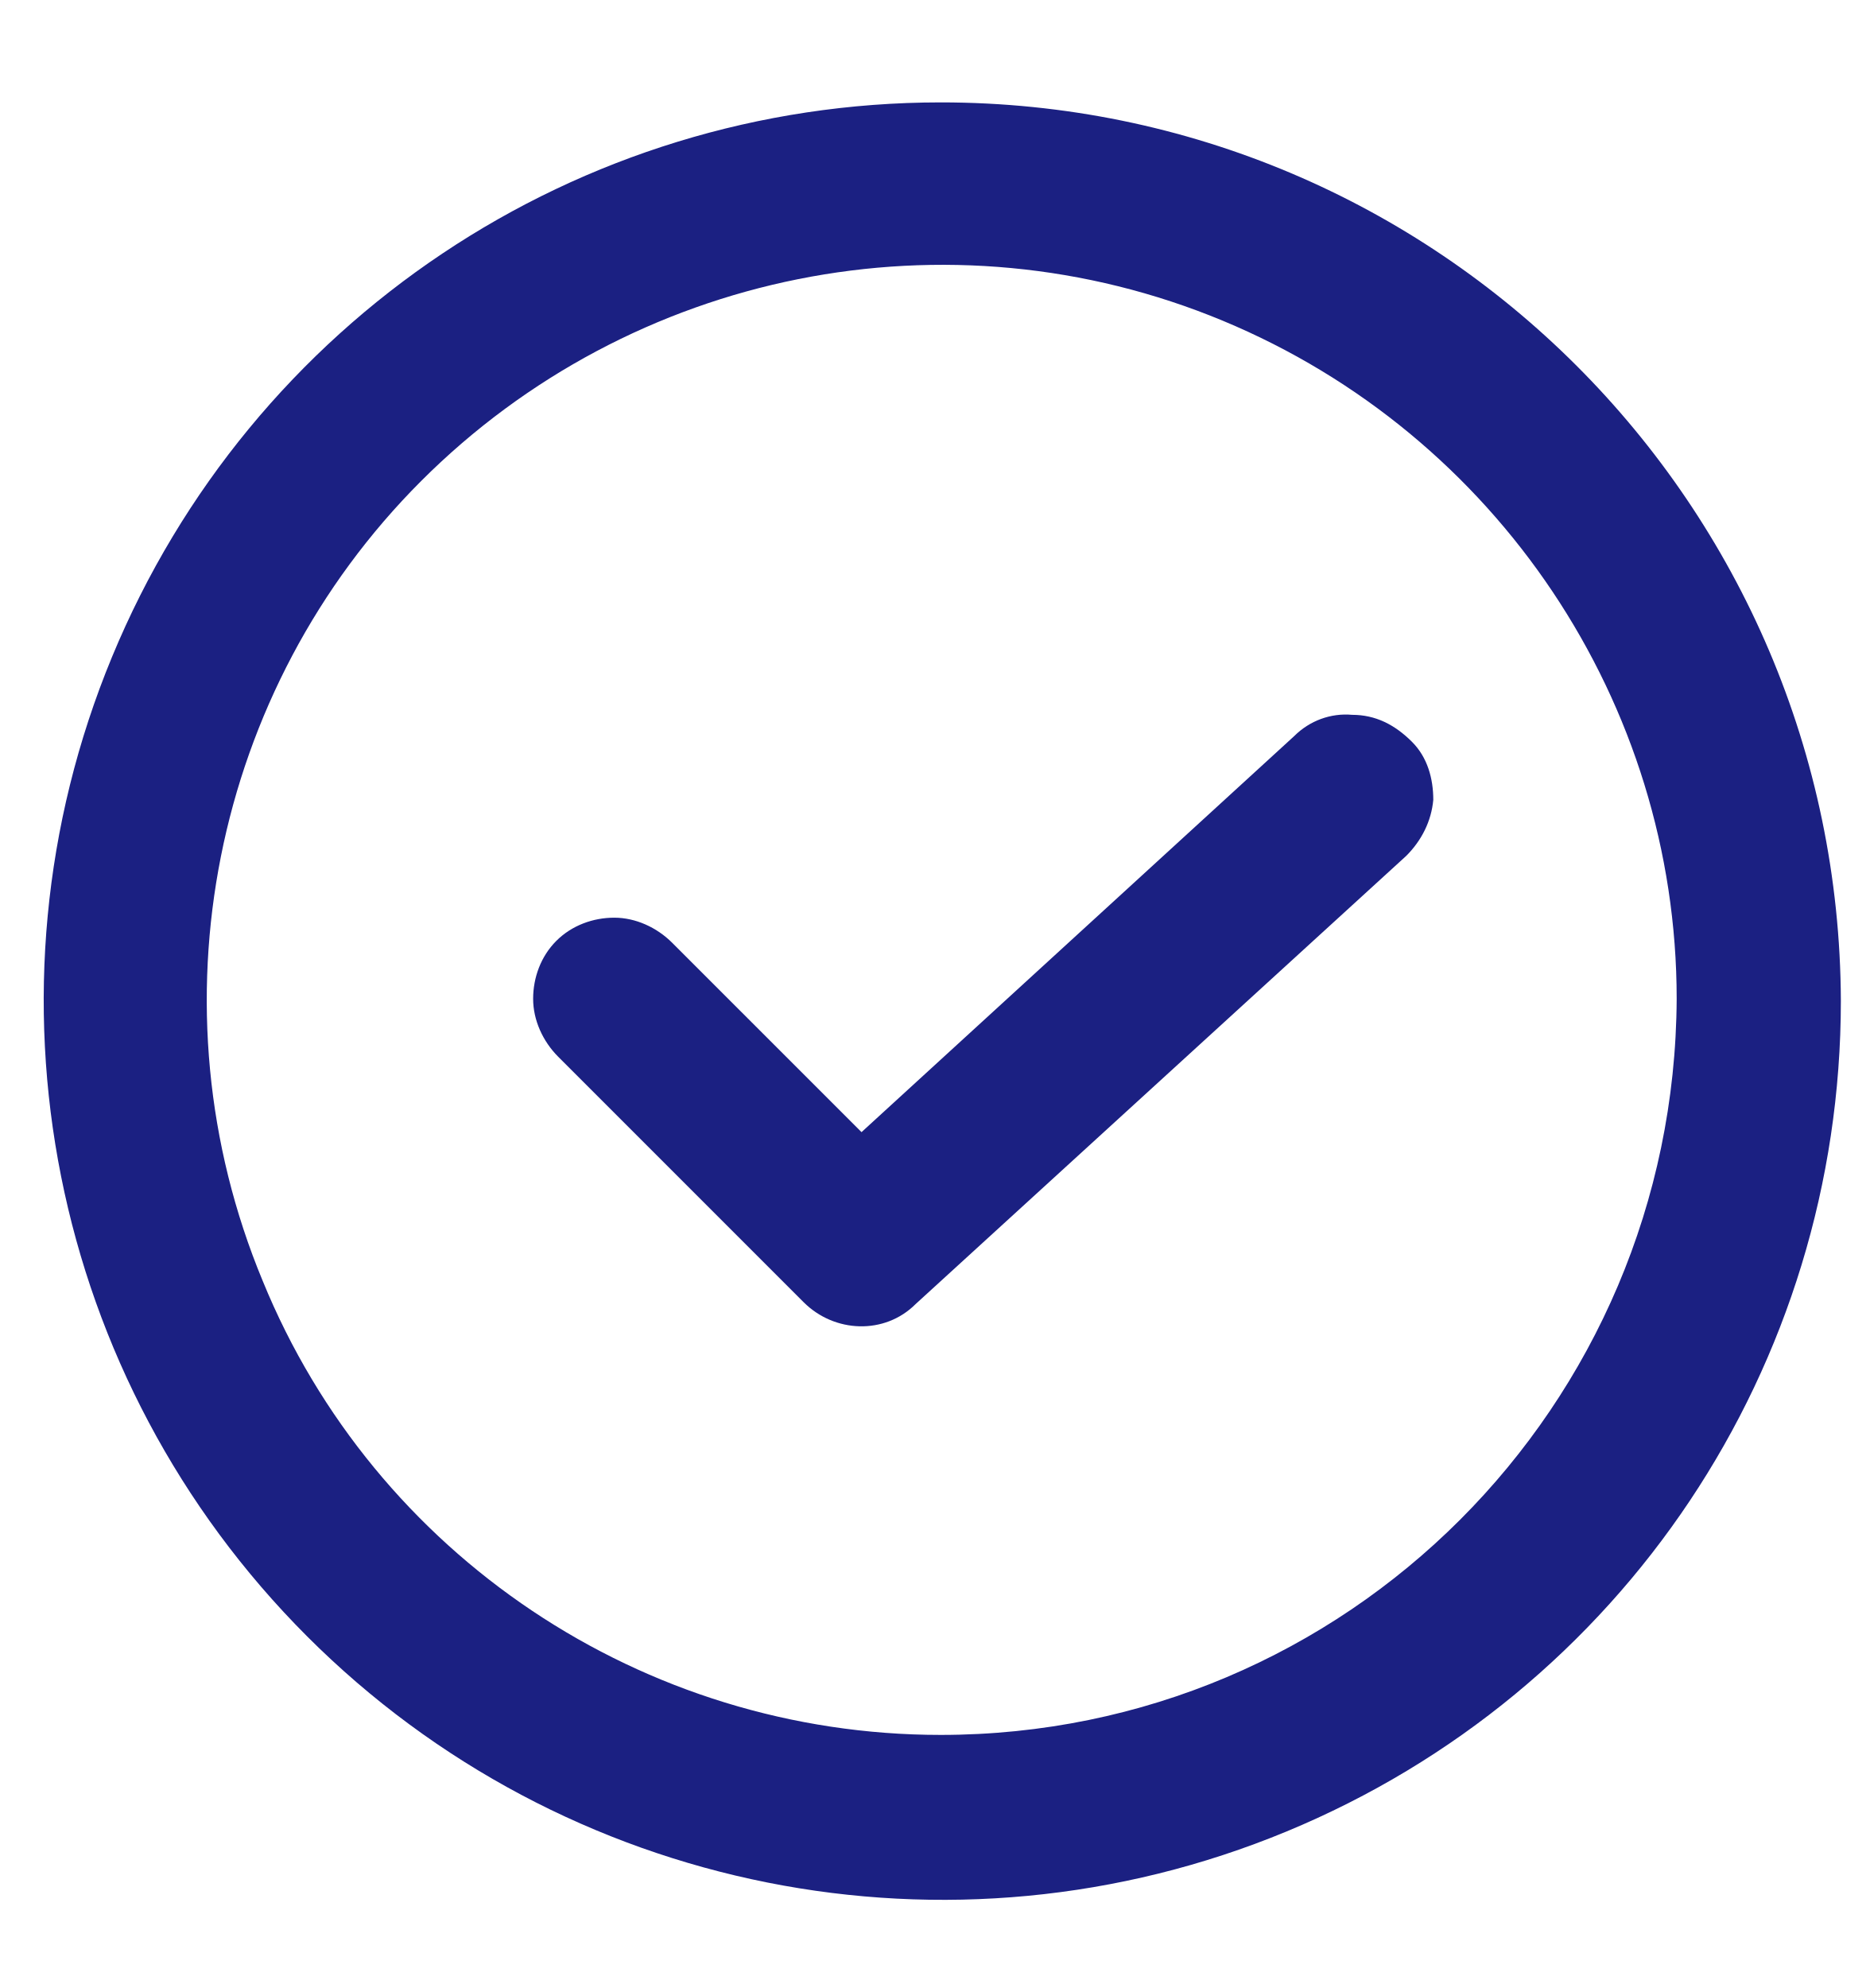
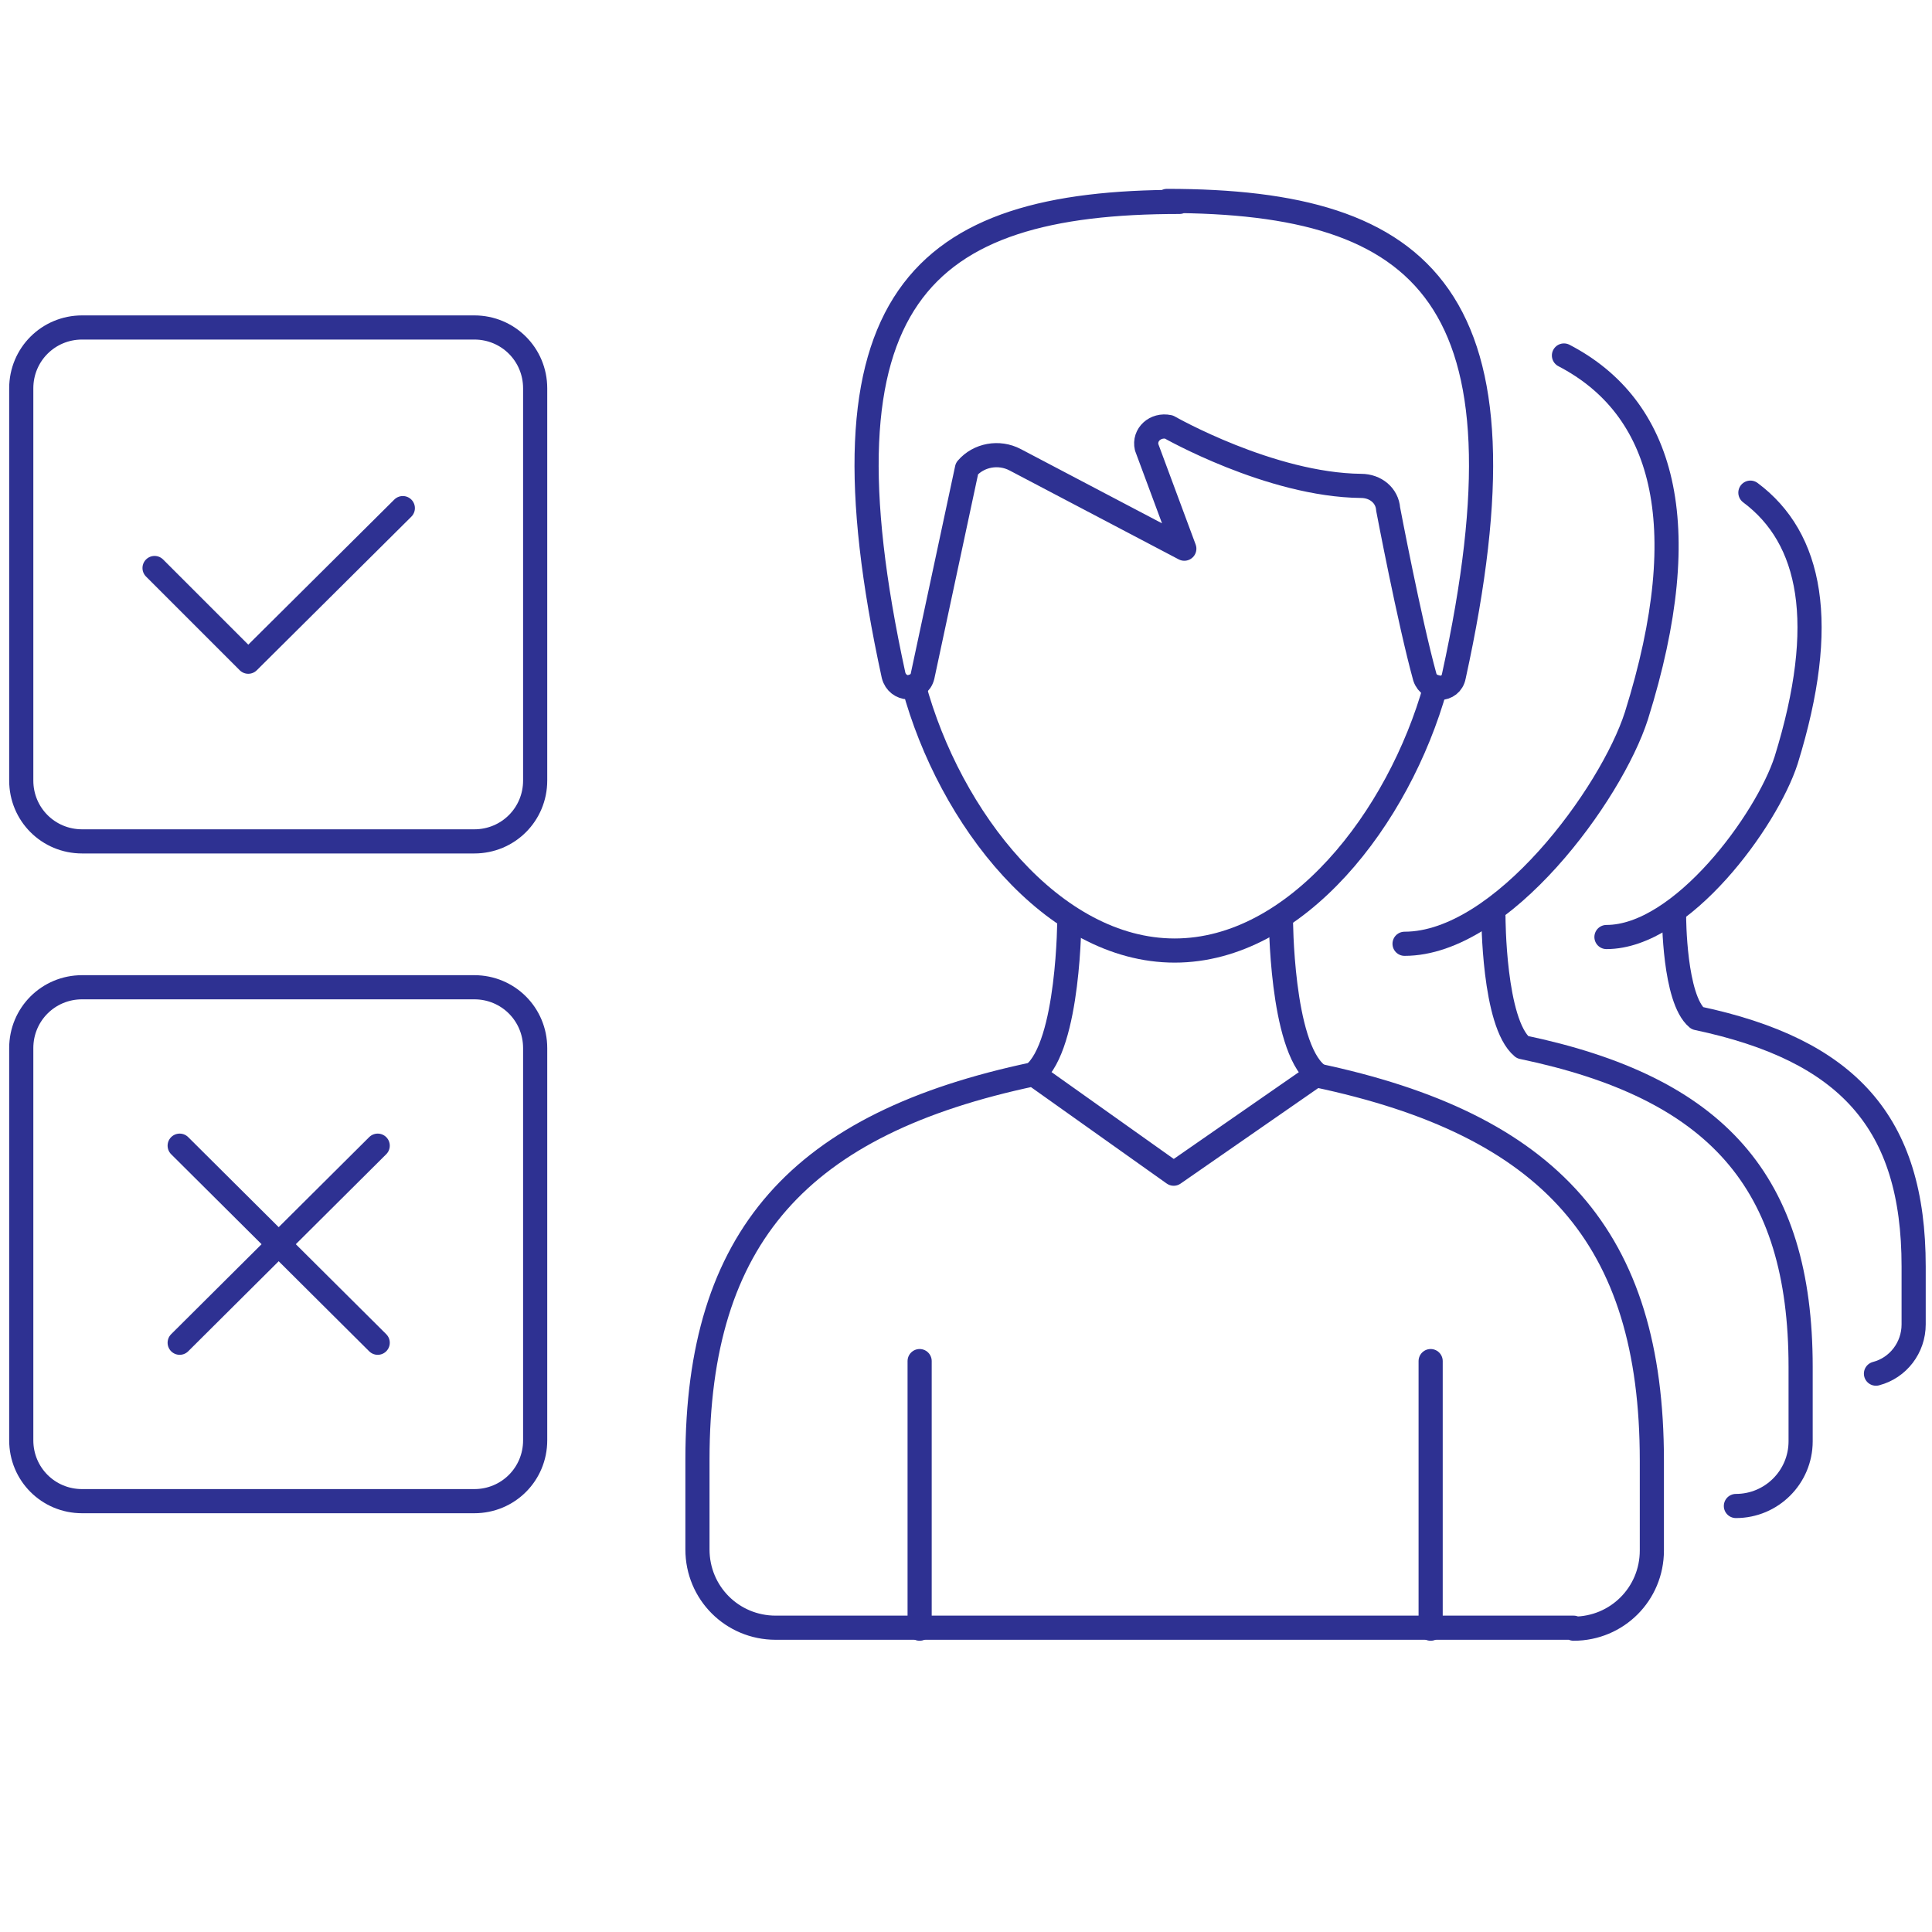
- <svg xmlns="http://www.w3.org/2000/svg" version="1.1" id="Layer_1" x="0px" y="0px" viewBox="0 0 96.8 102.9" style="enable-background:new 0 0 96.8 102.9;" xml:space="preserve">
+ <svg xmlns="http://www.w3.org/2000/svg" version="1.1" id="Layer_1" x="0px" y="0px" viewBox="0 0 200 200" style="enable-background:new 0 0 200 200;" xml:space="preserve">
  <style type="text/css">
- 	.st0{fill:#1B2082;}
+ 	.st0{fill:none;stroke:#2E3192;stroke-width:2.5;stroke-linecap:round;stroke-linejoin:round;stroke-miterlimit:10;}
</style>
-   <g>
-     <g>
-       <path class="st0" d="M48.7,5.3C29.9,5.3,13,16.6,5.8,34c-7.2,17.4-3.2,37.4,10.1,50.7s33.3,17.3,50.7,10.1    c17.4-7.2,28.7-24.1,28.7-43C95.2,26.1,74.4,5.3,48.7,5.3L48.7,5.3z M48.7,89.8c-15.4,0-29.3-9.3-35.1-23.5    C7.7,52.1,11,35.7,21.8,24.9C32.7,14,49.1,10.7,63.3,16.6c14.2,5.9,23.5,19.8,23.5,35.1C86.7,72.8,69.7,89.8,48.7,89.8L48.7,89.8z     M48.7,89.8" />
-     </g>
-     <path class="st0" d="M67,38.1L44.6,58.6l-9.8-9.8c-0.8-0.8-1.9-1.3-3-1.3c-1.1,0-2.2,0.4-3,1.2c-0.8,0.8-1.2,1.9-1.2,3   c0,1.1,0.5,2.2,1.3,3l12.7,12.7c1.6,1.6,4.2,1.7,5.8,0.1l25.4-23.2c0.8-0.8,1.3-1.8,1.4-2.9c0-1.1-0.3-2.2-1.1-3   C72.2,37.5,71.2,37,70,37C68.9,36.9,67.8,37.3,67,38.1L67,38.1z M67,38.1" />
-   </g>
+   <path class="st0" d="M148.6,71.1c-3.8,13.6-14.4,27.3-27,27.3c-12.6,0-23.3-13.7-27-27.4" />
+   <line class="st0" x1="95.2" y1="140.9" x2="95.2" y2="168.6" />
+   <path class="st0" d="M162.9,168.6c4.5,0,8.1-3.6,8.1-8.1v-9.3c0-23.1-10.5-34.8-34.8-39.9l-14.7,10.2L107,111.2  c-24.2,5.1-34.8,16.8-34.8,39.9v9.3c0,4.5,3.6,8.1,8.1,8.1H162.9z" />
+   <line class="st0" x1="148.1" y1="140.9" x2="148.1" y2="168.6" />
+   <path class="st0" d="M107,111.2c3.7-3,3.7-16.2,3.7-16.2" />
+   <path class="st0" d="M136.3,111.2c-3.7-3-3.7-16.2-3.7-16.2" />
+   <path class="st0" d="M120.8,20.8c26.9,0,38.3,10,29.7,49.2c-0.3,1.6-2.5,1.6-3,0.1c-1.6-5.8-3.8-17.4-3.8-17.4  c-0.1-1.4-1.3-2.4-2.8-2.4c-9.4-0.1-19.9-6.1-19.9-6.1c-1.4-0.3-2.6,0.8-2.3,2.1l3.9,10.5l-17.5-9.2c-1.7-0.9-3.8-0.5-5,0.9  l-4.6,21.5c-0.4,1.6-2.6,1.5-3-0.1c-8.5-39,2.7-49,29.6-49" />
+   <path class="st0" d="M154.6,94.9c0,0,0,11,3,13.5c20.1,4.2,28.8,13.9,28.8,33.1v7.7c0,3.7-3,6.7-6.7,6.7" />
+   <path class="st0" d="M145.4,97.7c10.1,0,21.4-15.5,24-23.6c6.3-20.1,2.7-32-7.5-37.3" />
+   <path class="st0" d="M173.3,94.9c0,0,0,8.5,2.4,10.5l0,0c15.6,3.3,22.4,10.8,22.4,25.7v6c0,2.4-1.6,4.5-3.9,5.1" />
+   <path class="st0" d="M166.3,97c7.8,0,16.6-12.1,18.6-18.3c4.4-14.2,2.6-23-3.7-27.7" />
+   <path class="st0" d="M49.1,102.2c3.5,0,6.3,2.8,6.3,6.3v40.6c0,3.5-2.8,6.3-6.3,6.3H8.5c-3.5,0-6.3-2.8-6.3-6.3v-40.6  c0-3.5,2.8-6.3,6.3-6.3L49.1,102.2z" />
+   <line class="st0" x1="18.6" y1="118.6" x2="39.1" y2="139" />
+   <line class="st0" x1="18.6" y1="139" x2="39.1" y2="118.6" />
+   <path class="st0" d="M49.1,33.9c3.5,0,6.3,2.8,6.3,6.3v40.6c0,3.5-2.8,6.3-6.3,6.3H8.5c-3.5,0-6.3-2.8-6.3-6.3V40.2  c0-3.5,2.8-6.3,6.3-6.3L49.1,33.9z" />
+   <polyline class="st0" points="41.7,52.6 25.7,68.5 16,58.8 " />
</svg>
